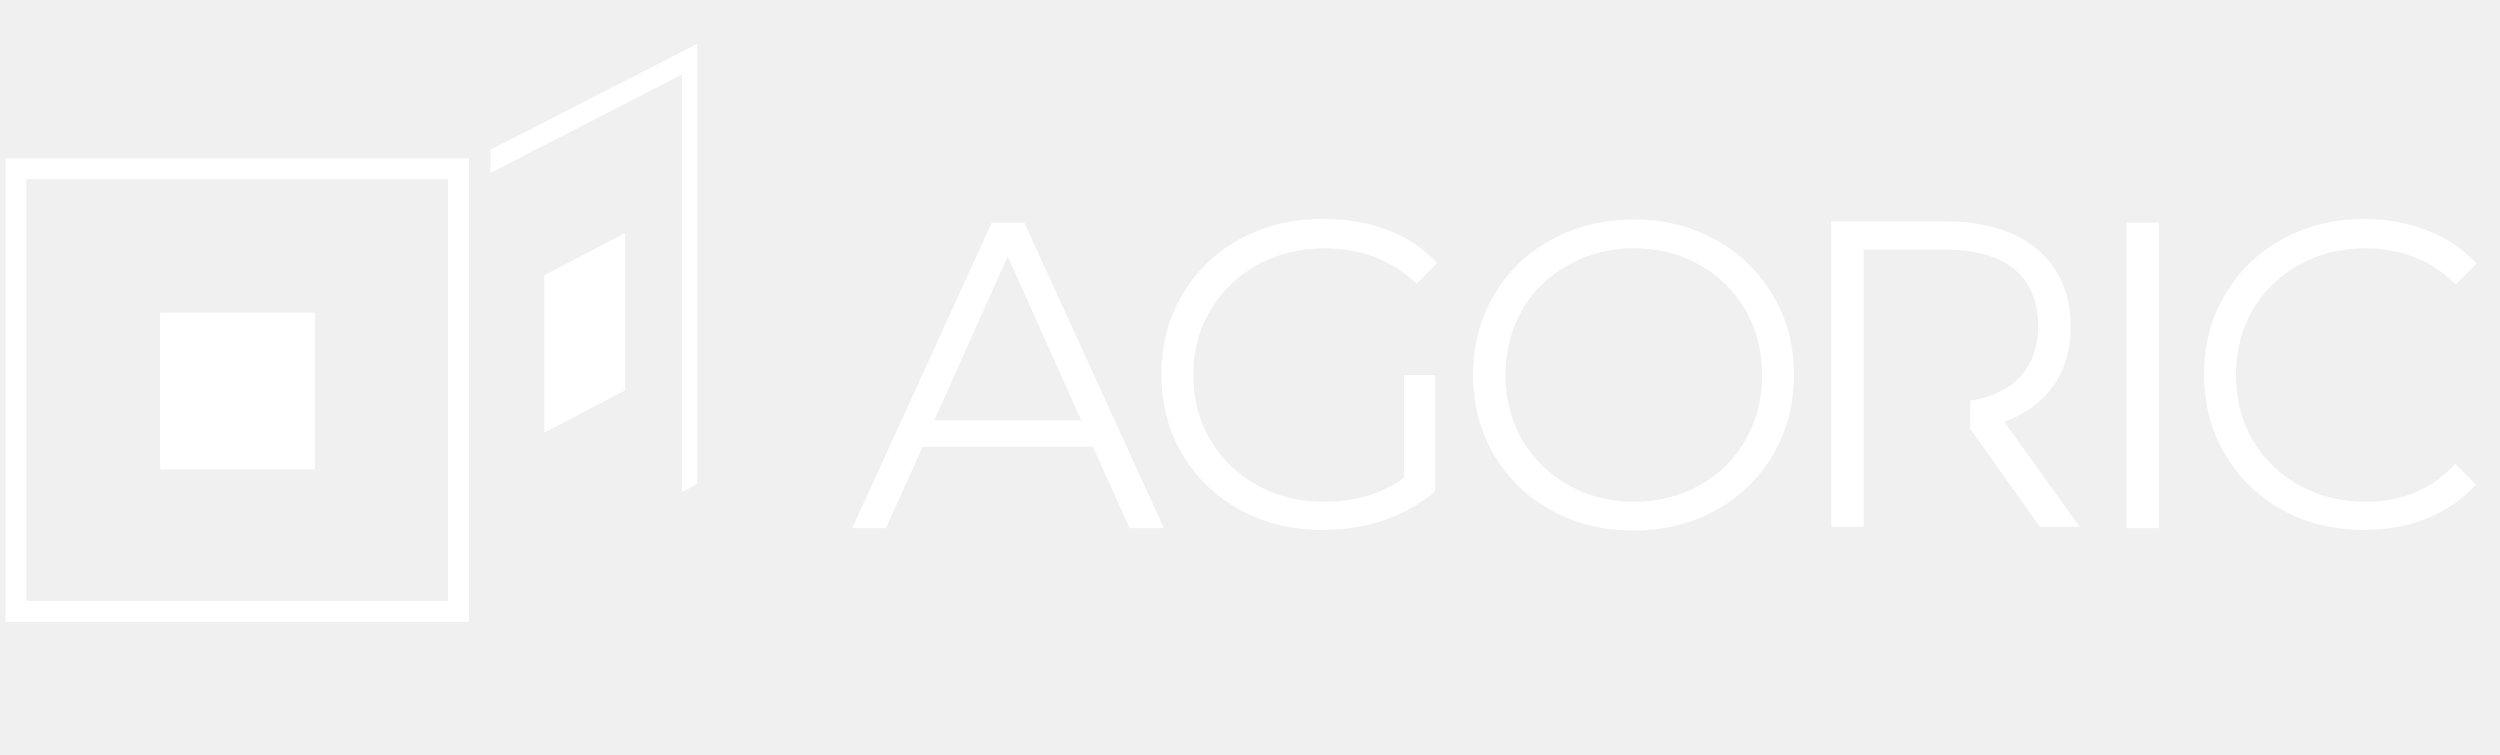
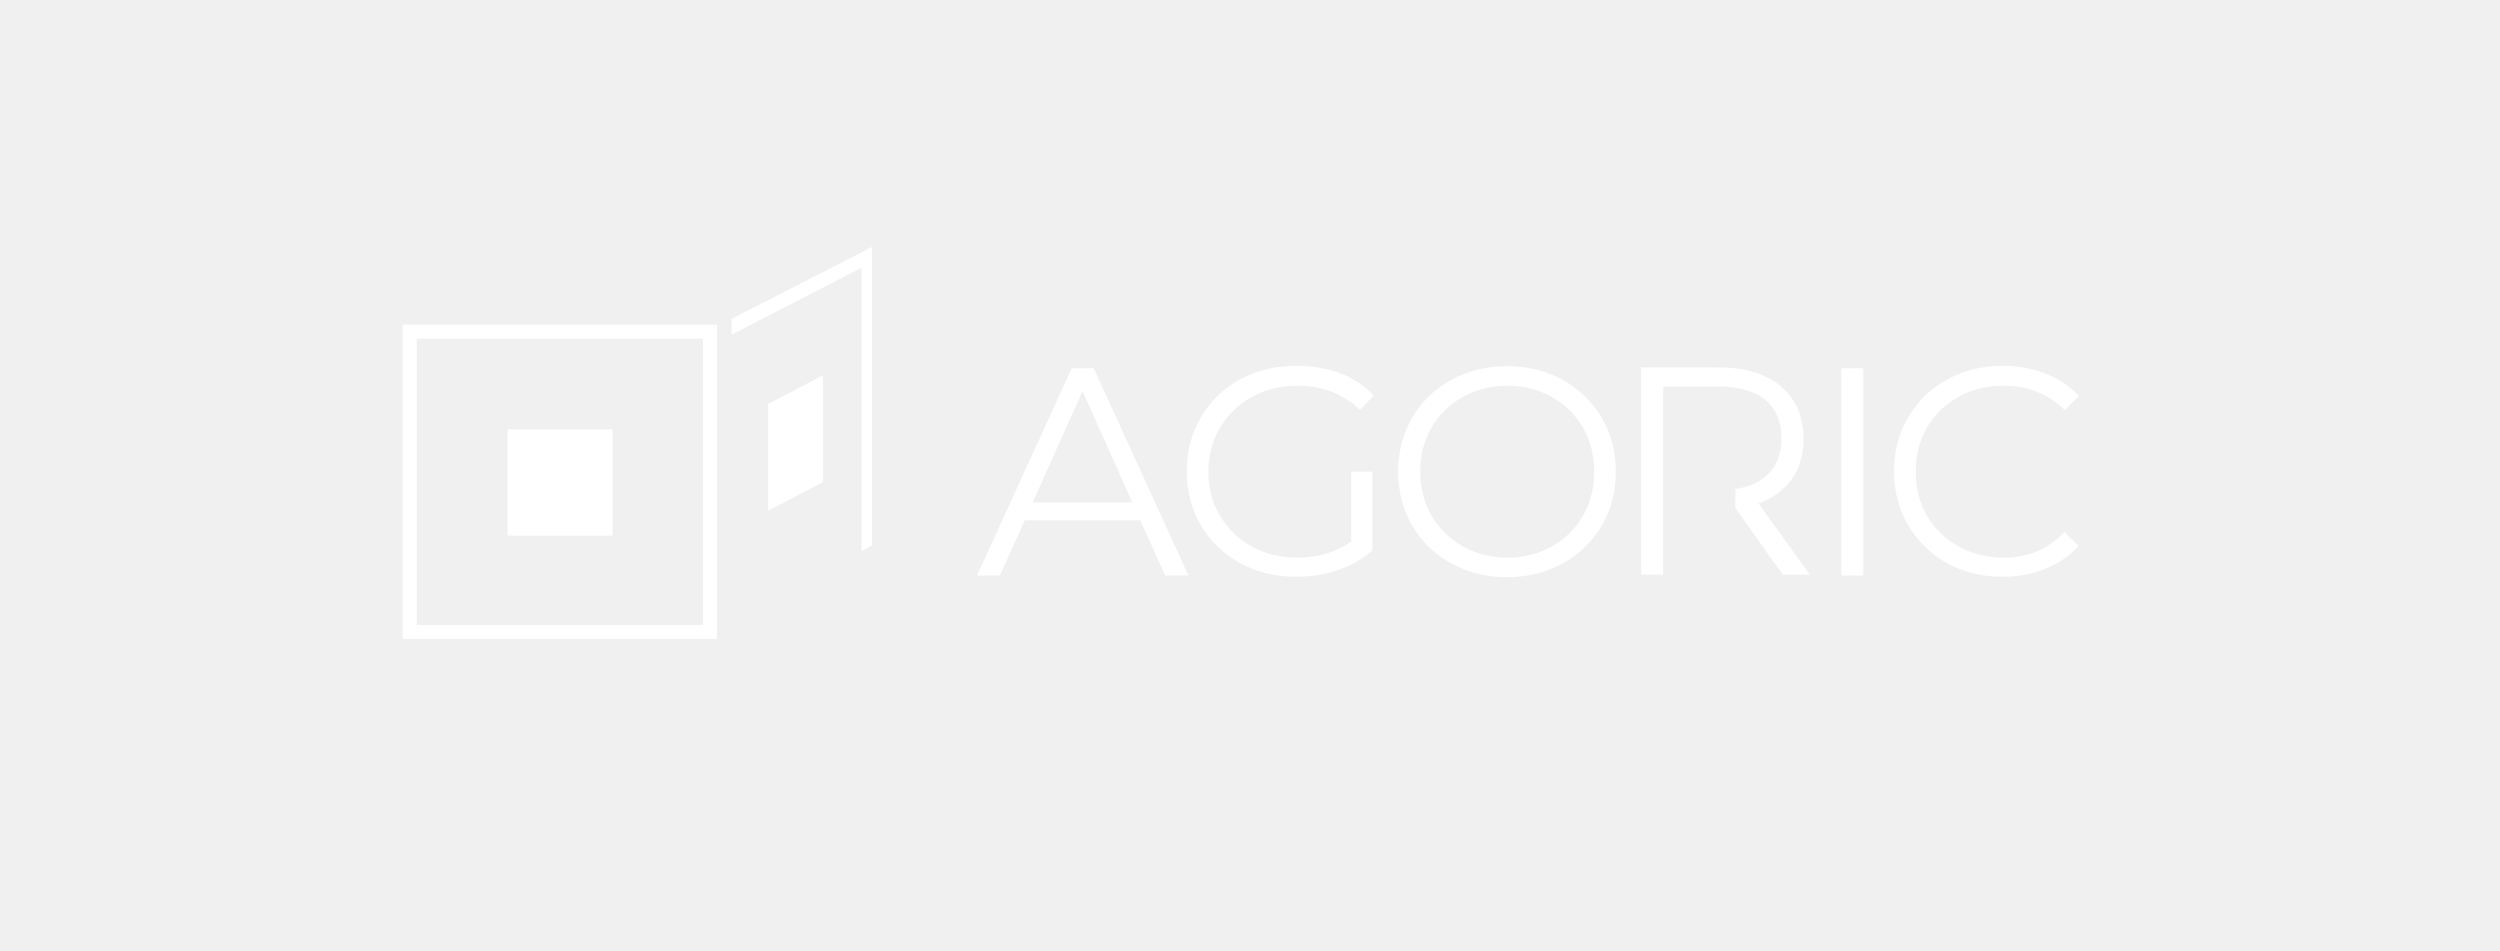
- <svg xmlns="http://www.w3.org/2000/svg" width="116" height="35" viewBox="0 0 116 35" fill="none">
-   <path d="M21.761 7.345H0.256V28.85H21.761V7.345ZM20.795 8.311V27.884H1.222V8.311H20.795Z" fill="white" />
-   <path d="M14.602 14.618H7.443V21.776H14.602V14.618Z" fill="white" />
-   <path d="M14.602 14.504H7.443V21.691H14.602V14.504Z" fill="white" />
-   <path d="M32.357 22.458V2.033L22.755 6.947V8.027L31.647 3.453V22.828L32.357 22.458Z" fill="white" />
-   <path d="M29.005 18.112V10.811L25.255 12.771V20.072L29.005 18.112Z" fill="white" />
-   <path d="M46.022 10.328L39.544 24.504H41.107L42.812 20.725H50.709L52.413 24.504H54.004L47.527 10.328H46.022ZM43.351 19.504L46.76 11.89L50.169 19.504H43.351Z" fill="white" />
-   <path d="M58.351 12.288C59.288 11.777 60.311 11.521 61.447 11.521C63.18 11.521 64.601 12.089 65.737 13.169L66.675 12.203C66.05 11.521 65.283 11.01 64.374 10.669C63.464 10.328 62.47 10.158 61.391 10.158C59.97 10.158 58.663 10.47 57.527 11.095C56.391 11.72 55.51 12.572 54.857 13.68C54.203 14.788 53.891 16.01 53.891 17.373C53.891 18.737 54.203 19.958 54.857 21.066C55.51 22.174 56.391 23.026 57.527 23.651C58.663 24.276 59.942 24.589 61.362 24.589C62.356 24.589 63.322 24.447 64.231 24.134C65.141 23.822 65.907 23.367 66.589 22.799V17.402H65.141V22.174C64.118 22.913 62.896 23.282 61.419 23.282C60.283 23.282 59.232 23.026 58.322 22.515C57.413 22.004 56.675 21.294 56.163 20.413C55.624 19.532 55.368 18.509 55.368 17.402C55.368 16.294 55.624 15.299 56.163 14.39C56.703 13.51 57.413 12.8 58.351 12.288Z" fill="white" />
-   <path d="M79.6 11.123C78.464 10.498 77.214 10.186 75.794 10.186C74.402 10.186 73.123 10.498 71.987 11.123C70.851 11.748 69.942 12.601 69.317 13.709C68.663 14.816 68.351 16.038 68.351 17.402C68.351 18.765 68.663 19.987 69.317 21.095C69.97 22.203 70.851 23.055 71.987 23.68C73.123 24.305 74.402 24.617 75.794 24.617C77.186 24.617 78.464 24.305 79.6 23.68C80.737 23.055 81.617 22.203 82.271 21.095C82.924 19.987 83.237 18.765 83.237 17.402C83.237 16.038 82.924 14.816 82.271 13.709C81.617 12.629 80.737 11.748 79.6 11.123ZM80.992 20.413C80.481 21.322 79.771 22.004 78.862 22.515C77.953 23.026 76.93 23.282 75.822 23.282C74.714 23.282 73.692 23.026 72.782 22.515C71.873 22.004 71.163 21.294 70.623 20.413C70.112 19.504 69.856 18.509 69.856 17.402C69.856 16.294 70.112 15.299 70.623 14.39C71.135 13.481 71.873 12.799 72.782 12.288C73.692 11.777 74.714 11.521 75.822 11.521C76.93 11.521 77.953 11.777 78.862 12.288C79.771 12.799 80.481 13.51 80.992 14.39C81.504 15.299 81.76 16.294 81.76 17.402C81.76 18.538 81.504 19.532 80.992 20.413Z" fill="white" />
-   <path d="M100.168 10.328H98.662V24.504H100.168V10.328Z" fill="white" />
-   <path d="M109.742 23.282C108.634 23.282 107.611 23.026 106.674 22.515C105.765 22.004 105.026 21.294 104.515 20.413C104.003 19.532 103.748 18.509 103.748 17.402C103.748 16.294 104.003 15.299 104.515 14.39C105.026 13.51 105.765 12.8 106.674 12.288C107.583 11.777 108.605 11.521 109.742 11.521C111.418 11.521 112.838 12.089 113.946 13.197L114.912 12.231C114.287 11.55 113.52 11.038 112.639 10.697C111.759 10.356 110.764 10.158 109.713 10.158C108.321 10.158 107.043 10.47 105.907 11.095C104.77 11.72 103.89 12.572 103.236 13.68C102.583 14.788 102.27 16.01 102.27 17.373C102.27 18.737 102.583 19.958 103.236 21.066C103.89 22.174 104.77 23.026 105.878 23.651C107.015 24.276 108.265 24.589 109.685 24.589C110.736 24.589 111.702 24.419 112.611 24.049C113.52 23.68 114.259 23.169 114.884 22.487L113.918 21.521C112.838 22.714 111.446 23.282 109.742 23.282Z" fill="white" />
-   <path d="M93.009 19.589H92.952C93.918 19.248 94.685 18.708 95.225 17.97C95.793 17.203 96.077 16.265 96.077 15.157C96.077 13.652 95.566 12.459 94.543 11.578C93.52 10.726 92.1 10.271 90.282 10.271H84.97V24.447H86.475V11.578H90.254C91.646 11.578 92.725 11.89 93.464 12.487C94.202 13.112 94.572 13.993 94.572 15.129C94.572 16.237 94.202 17.118 93.464 17.743C92.952 18.169 92.271 18.453 91.418 18.595V19.902L94.657 24.447H96.503L93.009 19.589Z" fill="white" />
+ <svg xmlns="http://www.w3.org/2000/svg" width="171" height="65" viewBox="0 0 171 65" fill="none">
+   <g clip-path="url(#clip0-945349)">
+     <path d="M49.045 22.206L27.54 22.206L27.54 43.712L49.045 43.712L49.045 22.206ZM48.08 23.172L48.08 42.746L28.506 42.746L28.506 23.172L48.08 23.172Z" fill="white" />
+     <path d="M41.886 29.479L34.728 29.479L34.728 36.638L41.886 36.638L41.886 29.479Z" fill="white" />
+     <path d="M41.886 29.365L34.728 29.365L34.728 36.553L41.886 36.553L41.886 29.365Z" fill="white" />
+     <path d="M59.642 37.32L59.642 16.894L50.04 21.809L50.04 22.888L58.932 18.314L58.932 37.689L59.642 37.32Z" fill="white" />
+     <path d="M56.29 32.973L56.29 25.672L52.54 27.633L52.54 34.933L56.29 32.973Z" fill="white" />
+     <path d="M73.306 25.189L66.829 39.365L68.392 39.365L70.096 35.587L77.994 35.587L79.698 39.365L81.289 39.365L74.812 25.189L73.306 25.189ZM70.636 34.365L74.045 26.752L77.454 34.365L70.636 34.365Z" fill="white" />
+     <path d="M85.635 27.149C86.573 26.638 87.596 26.382 88.732 26.382C90.465 26.382 91.885 26.95 93.022 28.03L93.959 27.064C93.334 26.382 92.567 25.871 91.658 25.53C90.749 25.189 89.755 25.019 88.675 25.019C87.255 25.019 85.948 25.331 84.812 25.956C83.675 26.581 82.795 27.433 82.141 28.541C81.488 29.649 81.175 30.871 81.175 32.234C81.175 33.598 81.488 34.819 82.141 35.927C82.795 37.035 83.675 37.888 84.812 38.513C85.948 39.138 87.226 39.45 88.647 39.45C89.641 39.45 90.607 39.308 91.516 38.995C92.425 38.683 93.192 38.228 93.874 37.66L93.874 32.263L92.425 32.263L92.425 37.035C91.402 37.774 90.181 38.143 88.704 38.143C87.567 38.143 86.516 37.888 85.607 37.376C84.698 36.865 83.959 36.155 83.448 35.274C82.908 34.393 82.653 33.371 82.653 32.263C82.653 31.155 82.908 30.16 83.448 29.251C83.988 28.371 84.698 27.66 85.635 27.149Z" fill="white" />
+     <path d="M106.885 25.984C105.749 25.359 104.499 25.047 103.078 25.047C101.686 25.047 100.408 25.359 99.272 25.984C98.135 26.609 97.226 27.462 96.601 28.57C95.948 29.677 95.635 30.899 95.635 32.263C95.635 33.626 95.948 34.848 96.601 35.956C97.254 37.064 98.135 37.916 99.272 38.541C100.408 39.166 101.686 39.478 103.078 39.478C104.47 39.478 105.749 39.166 106.885 38.541C108.021 37.916 108.902 37.064 109.555 35.956C110.209 34.848 110.521 33.626 110.521 32.263C110.521 30.899 110.209 29.677 109.555 28.57C108.902 27.49 108.021 26.609 106.885 25.984ZM108.277 35.274C107.766 36.183 107.055 36.865 106.146 37.376C105.237 37.888 104.215 38.143 103.107 38.143C101.999 38.143 100.976 37.888 100.067 37.376C99.158 36.865 98.448 36.155 97.908 35.274C97.397 34.365 97.141 33.371 97.141 32.263C97.141 31.155 97.397 30.16 97.908 29.251C98.419 28.342 99.158 27.66 100.067 27.149C100.976 26.638 101.999 26.382 103.107 26.382C104.215 26.382 105.237 26.638 106.146 27.149C107.055 27.66 107.766 28.371 108.277 29.251C108.788 30.16 109.044 31.155 109.044 32.263C109.044 33.399 108.788 34.393 108.277 35.274Z" fill="white" />
+     <path d="M127.453 25.189L125.947 25.189L125.947 39.365L127.453 39.365L127.453 25.189Z" fill="white" />
+     <path d="M137.026 38.143C135.918 38.143 134.896 37.888 133.958 37.376C133.049 36.865 132.311 36.155 131.799 35.274C131.288 34.393 131.032 33.371 131.032 32.263C131.032 31.155 131.288 30.16 131.799 29.251C132.311 28.371 133.049 27.66 133.958 27.149C134.867 26.638 135.89 26.382 137.026 26.382C138.702 26.382 140.123 26.95 141.231 28.058L142.197 27.092C141.572 26.411 140.805 25.899 139.924 25.558C139.043 25.217 138.049 25.019 136.998 25.019C135.606 25.019 134.328 25.331 133.191 25.956C132.055 26.581 131.174 27.433 130.521 28.541C129.867 29.649 129.555 30.871 129.555 32.234C129.555 33.598 129.867 34.819 130.521 35.927C131.174 37.035 132.055 37.888 133.163 38.513C134.299 39.138 135.549 39.45 136.97 39.45C138.021 39.45 138.987 39.28 139.896 38.91C140.805 38.541 141.543 38.03 142.168 37.348L141.202 36.382C140.123 37.575 138.731 38.143 137.026 38.143Z" fill="white" />
+     <path d="M120.294 34.45L120.237 34.45C121.203 34.109 121.97 33.569 122.51 32.831C123.078 32.064 123.362 31.126 123.362 30.018C123.362 28.513 122.851 27.32 121.828 26.439C120.805 25.587 119.385 25.132 117.567 25.132L112.254 25.132L112.254 39.308L113.76 39.308L113.76 26.439L117.538 26.439C118.93 26.439 120.01 26.752 120.748 27.348C121.487 27.973 121.856 28.854 121.856 29.99C121.856 31.098 121.487 31.979 120.748 32.604C120.237 33.03 119.555 33.314 118.703 33.456L118.703 34.763L121.941 39.308L123.788 39.308L120.294 34.45Z" fill="white" />
+   </g>
+   <defs>
+     <clipPath id="clip0-945349">
+       <rect width="115.121" height="35" fill="white" transform="translate(27.2847 14.8613)" />
+     </clipPath>
+   </defs>
</svg>
